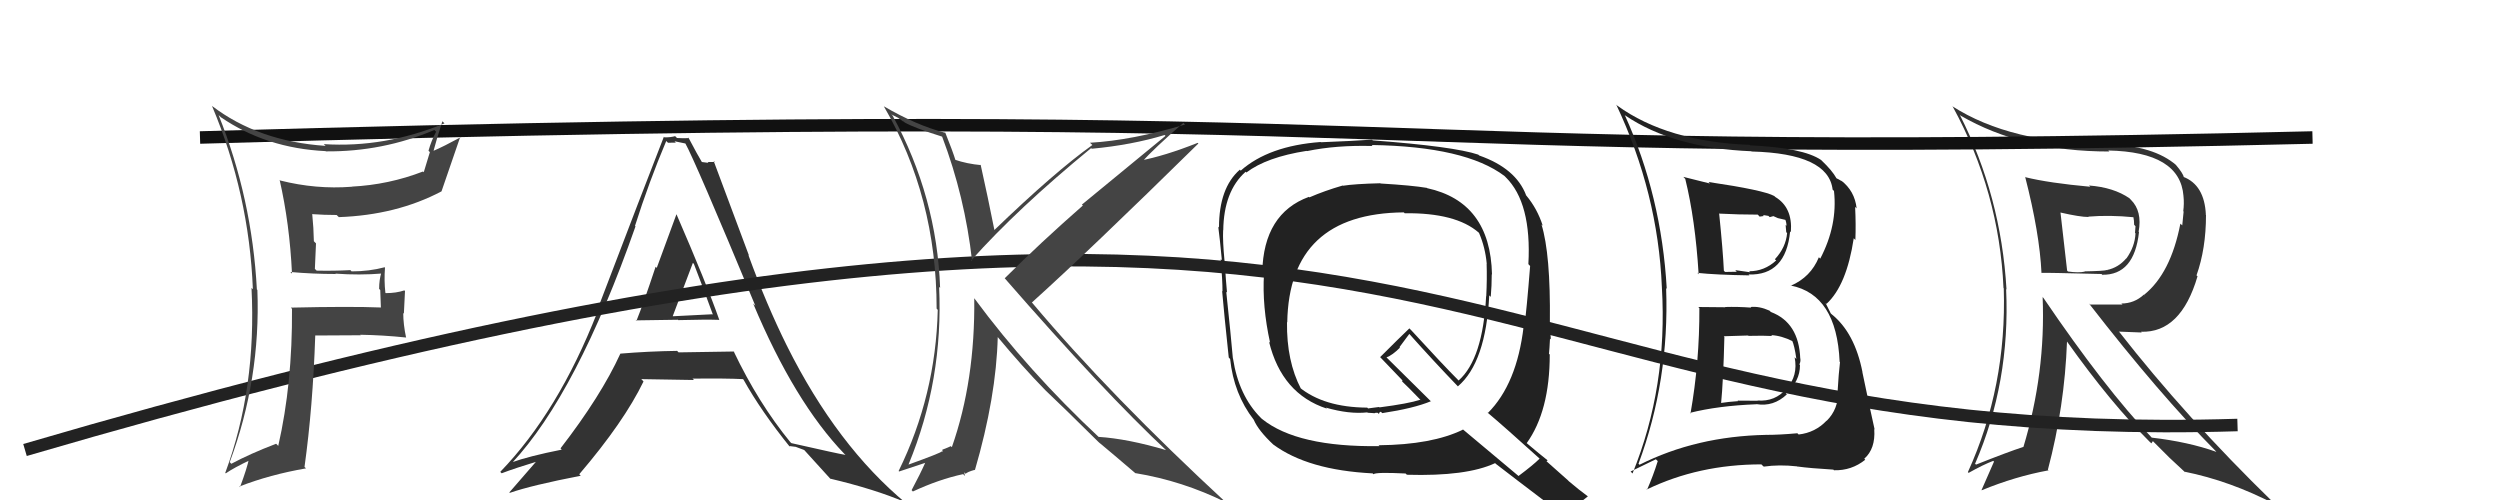
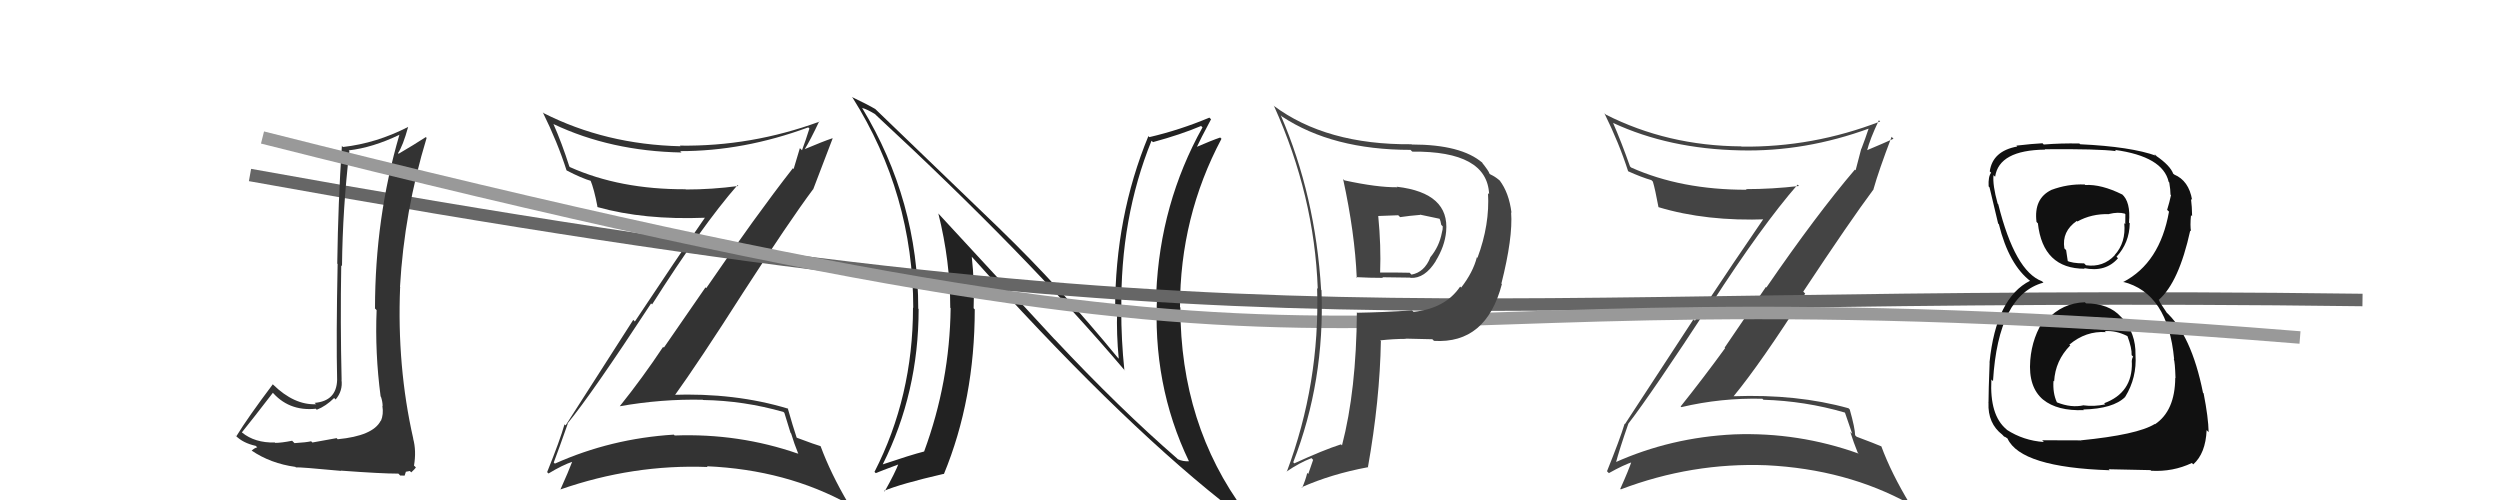
<svg xmlns="http://www.w3.org/2000/svg" width="200" height="40" viewBox="0,0,200,40">
-   <path fill="#333" d="M162.03 14.17L162.03 14.16L162.01 14.14Q163.17 18.65 163.32 21.85L163.32 21.85L163.30 21.83Q163.74 21.81 168.12 21.92L168.29 22.10L168.17 21.98Q170.74 22.03 171.12 18.57L171.23 18.68L171.09 18.54Q171.39 16.90 170.48 15.99L170.39 15.90L170.37 15.87Q169.10 14.99 167.12 14.84L167.23 14.95L167.22 14.94Q163.92 14.64 162.05 14.18ZM163.36 23.71L163.53 23.88L163.41 23.76Q163.66 29.83 161.87 35.77L161.83 35.73L161.85 35.76Q160.67 36.14 158.08 37.17L157.94 37.03L158.01 37.09Q160.83 30.59 160.49 23.13L160.44 23.08L160.52 23.16Q160.09 15.69 156.78 9.18L156.95 9.35L156.85 9.25Q161.78 12.12 168.74 12.12L168.78 12.15L168.66 12.04Q174.41 12.15 174.68 15.69L174.65 15.67L174.68 15.70Q174.74 16.29 174.66 16.90L174.69 16.92L174.58 18.03L174.43 17.89Q173.66 21.87 171.53 23.58L171.64 23.70L171.51 23.57Q170.74 24.28 169.71 24.28L169.80 24.36L167.21 24.36L167.11 24.27Q172.75 31.54 177.28 36.11L177.26 36.09L177.31 36.15Q175.07 35.35 172.14 35.01L172.14 35.01L172.14 35.01Q168.39 31.07 163.48 23.84ZM172.00 35.36L172.11 35.47L172.23 35.29L173.54 36.60L173.54 36.60Q174.06 37.08 174.71 37.69L174.89 37.88L174.74 37.73Q178.42 38.47 182.00 40.34L181.94 40.28L181.84 40.17Q174.90 33.42 169.49 26.49L169.53 26.53L171.34 26.60L171.29 26.54Q174.47 26.64 175.80 22.11L175.80 22.10L175.72 22.03Q176.48 19.90 176.48 17.20L176.41 17.12L176.47 17.18Q176.36 14.79 174.65 14.14L174.69 14.18L174.72 14.21Q174.65 13.87 174.07 13.19L174.11 13.22L174.12 13.23Q172.30 11.64 168.65 11.56L168.79 11.71L168.61 11.53Q160.85 11.50 156.17 8.49L156.15 8.47L156.23 8.55Q159.94 15.35 160.28 23.04L160.29 23.05L160.30 23.06Q160.55 30.92 157.43 37.77L157.44 37.78L157.49 37.83Q158.66 37.17 159.46 36.87L159.52 36.93L158.52 39.21L158.54 39.22Q161.21 38.12 163.87 37.63L163.98 37.74L163.83 37.58Q165.17 32.53 165.36 27.32L165.30 27.25L165.35 27.31Q168.89 32.29 172.05 35.42ZM170.72 17.41L170.72 17.40L170.67 17.36Q170.73 17.64 170.73 17.98L170.84 18.10L170.80 18.63L170.84 18.67Q170.79 19.73 170.11 20.68L170.17 20.74L170.10 20.67Q169.47 21.41 168.56 21.60L168.65 21.70L168.55 21.60Q168.36 21.68 166.76 21.71L166.71 21.66L166.78 21.73Q166.28 21.84 165.44 21.72L165.37 21.65L165.37 21.65Q165.19 20.06 164.84 17.01L164.94 17.11L164.83 17.00Q166.40 17.36 167.09 17.36L167.04 17.30L167.07 17.33Q168.76 17.19 170.70 17.38Z" />
-   <path fill="#333" d="M50.76 25.54L50.82 25.59L50.85 25.63Q50.85 25.62 54.24 25.58L54.24 25.58L54.26 25.61Q56.49 25.55 57.56 25.59L57.56 25.59L57.54 25.58Q56.55 22.75 54.11 17.12L54.02 17.03L54.12 17.13Q53.59 18.58 52.54 21.43L52.55 21.44L52.45 21.34Q51.48 24.27 50.91 25.68ZM58.65 28.06L58.80 28.21L58.72 28.12Q56.50 28.15 54.29 28.19L54.22 28.12L54.17 28.07Q51.92 28.10 49.63 28.29L49.71 28.37L49.63 28.29Q48.08 31.68 44.84 35.87L44.83 35.86L44.94 35.97Q42.28 36.50 40.91 37.00L40.92 37.02L40.95 37.05Q46.15 31.47 50.84 18.11L50.78 18.05L50.80 18.07Q51.93 14.52 53.30 11.28L53.47 11.45L53.43 11.42Q53.73 11.41 54.07 11.41L53.96 11.30L54.88 11.49L54.80 11.42Q55.59 12.82 60.43 24.47L60.25 24.28L60.26 24.30Q63.56 32.16 67.55 36.31L67.63 36.38L67.63 36.39Q67.19 36.33 63.31 35.45L63.26 35.40L63.24 35.39Q60.67 32.25 58.69 28.10ZM63.22 35.79L63.12 35.68L63.68 35.75L63.69 35.76Q64.05 35.89 64.36 36.01L64.28 35.94L64.20 35.85Q64.65 36.34 66.48 38.36L66.52 38.40L66.41 38.29Q70.00 39.14 72.40 40.17L72.42 40.19L72.51 40.28Q66.96 35.68 62.96 27.68L63.01 27.73L62.97 27.70Q61.31 24.36 59.87 20.40L59.92 20.45L57.09 12.87L57.18 12.96Q56.84 12.96 56.61 12.96L56.68 13.03L56.07 12.95L56.24 13.12Q55.79 12.37 55.07 11.00L55.10 11.02L55.13 11.05Q54.61 11.07 54.16 11.04L54.18 11.06L54.01 10.89Q53.69 10.99 53.16 10.99L53.13 10.96L53.11 10.94Q51.61 14.77 47.73 24.94L47.77 24.98L47.78 24.99Q44.66 32.95 40.02 37.75L40.13 37.86L40.14 37.86Q41.18 37.46 43.19 36.85L43.09 36.75L43.07 36.72Q42.31 37.60 40.75 39.39L40.80 39.45L40.78 39.43Q42.54 38.82 46.46 38.06L46.46 38.06L46.34 37.94Q49.92 33.75 51.48 30.52L51.43 30.46L51.30 30.33Q53.19 30.36 55.51 30.40L55.51 30.39L55.40 30.29Q58.07 30.26 59.44 30.33L59.49 30.38L59.48 30.37Q60.87 32.87 63.23 35.80ZM55.46 21.06L55.51 21.11L55.51 21.11Q56.28 23.10 57.04 25.19L57.00 25.14L53.84 25.30L53.82 25.29Q54.37 23.81 55.43 21.03Z" />
-   <path fill="#222" d="M110.35 14.58L110.35 14.58L110.43 14.66Q108.38 14.71 107.43 14.86L107.52 14.95L107.42 14.84Q105.97 15.26 104.75 15.79L104.59 15.63L104.71 15.75Q101.09 17.08 100.98 21.77L100.95 21.74L101.12 21.91Q100.96 24.50 101.61 27.43L101.68 27.50L101.52 27.33Q102.54 31.51 106.15 32.69L106.18 32.71L106.07 32.61Q107.94 33.15 109.39 32.99L109.41 33.02L109.90 33.05L109.92 33.07Q110.04 33.00 110.23 33.03L110.33 33.14L110.32 33.13Q110.32 32.97 110.47 32.94L110.50 32.97L110.58 33.05Q113.10 32.67 114.47 32.10L114.64 32.27L111.04 28.71L110.92 28.59Q111.39 28.42 112.00 27.81L111.96 27.77L112.74 26.72L112.76 26.73Q114.66 28.86 116.64 30.92L116.73 31.01L116.63 30.91Q118.87 29.00 119.14 23.63L119.31 23.80L119.26 23.75Q119.34 22.85 119.34 21.94L119.29 21.89L119.36 21.96Q119.23 16.15 114.16 15.05L114.32 15.20L114.15 15.03Q112.96 14.83 110.45 14.68ZM123.17 36.69L123.17 36.69L123.17 36.69Q122.66 37.20 121.48 38.08L121.40 38.01L116.97 34.30L117.04 34.37Q114.56 35.58 110.30 35.62L110.22 35.55L110.36 35.69Q103.79 35.78 100.98 33.53L100.94 33.50L100.86 33.42Q99.10 31.65 98.64 28.68L98.60 28.64L98.63 28.67Q98.48 26.92 98.10 23.34L98.11 23.35L98.16 23.40Q98.08 22.61 97.97 20.85L97.98 20.86L97.96 20.85Q97.81 19.29 97.85 18.41L97.83 18.39L97.86 18.43Q97.90 15.30 99.65 13.74L99.65 13.74L99.71 13.80Q101.33 12.57 104.53 12.07L104.40 11.94L104.55 12.09Q106.91 11.60 109.81 11.68L109.85 11.72L109.73 11.60Q117.24 11.72 120.36 14.08L120.45 14.17L120.45 14.17Q122.54 16.22 122.27 21.13L122.42 21.29L122.41 21.28Q122.13 24.84 121.94 26.17L121.99 26.22L121.89 26.12Q121.35 30.72 119.03 33.04L119.07 33.09L118.96 32.97Q120.43 34.21 123.17 36.69ZM118.30 12.41L118.35 12.45L118.26 12.37Q116.33 11.72 109.82 11.23L109.93 11.34L109.76 11.17Q108.44 11.27 105.67 11.38L105.72 11.43L105.65 11.36Q101.50 11.67 99.26 13.65L99.17 13.56L99.18 13.58Q97.52 15.04 97.52 18.20L97.44 18.12L97.46 18.13Q97.59 19.11 97.75 20.82L97.67 20.74L97.66 20.74Q97.80 22.43 97.80 23.31L97.77 23.28L97.77 23.28Q97.92 25.03 98.30 28.60L98.40 28.71L98.41 28.71Q98.70 31.52 100.30 33.58L100.40 33.68L100.30 33.58Q100.67 34.45 101.89 35.59L101.84 35.53L101.86 35.56Q104.63 37.61 109.81 37.87L109.82 37.88L109.88 37.94Q110.04 37.76 112.44 37.88L112.47 37.90L112.55 37.98Q117.33 38.12 119.61 37.05L119.55 36.99L119.67 37.11Q120.55 37.80 125.27 41.38L125.14 41.24L125.20 41.31Q125.73 40.70 127.03 39.71L127.05 39.73L127.03 39.71Q126.32 39.19 125.52 38.51L125.42 38.41L123.72 36.90L123.81 36.83L123.80 36.82Q123.26 36.40 122.04 35.37L122.07 35.40L122.13 35.46Q123.98 32.89 123.98 28.36L123.90 28.29L123.92 28.30Q123.96 27.92 124.00 27.08L124.12 27.21L124.07 27.16Q123.99 26.20 123.99 25.78L124.00 25.79L123.99 25.78Q124.05 20.32 123.32 17.96L123.28 17.92L123.42 18.06Q122.99 16.71 122.11 15.65L122.02 15.56L122.09 15.62Q121.27 13.47 118.34 12.44ZM112.41 17.09L112.30 16.99L112.37 17.06Q116.47 17.01 118.30 18.61L118.25 18.56L118.32 18.63Q118.82 19.78 118.94 21.11L118.95 21.12L118.93 21.10Q118.97 22.33 118.90 23.70L118.88 23.69L118.89 23.69Q118.63 28.72 116.69 30.44L116.62 30.37L116.61 30.36Q115.43 29.18 112.92 26.44L112.85 26.37L112.75 26.27Q111.97 27.01 110.41 28.57L110.53 28.69L110.46 28.62Q111.12 29.32 112.26 30.50L112.19 30.43L112.17 30.52L112.05 30.40Q112.61 30.92 113.64 31.99L113.80 32.16L113.62 31.98Q112.68 32.29 110.36 32.59L110.32 32.56L109.85 32.62L109.48 32.67L109.45 32.68L109.38 32.61Q105.90 32.59 103.92 30.96L103.97 31.00L104.08 31.11Q102.92 28.89 102.96 25.77L103.00 25.81L102.98 25.79Q103.13 17.07 112.31 16.99Z" />
-   <path d="M16 11 C120 8,103 13,185 11" stroke="#111" fill="none" />
-   <path d="M2 36 C118 2,114 36,179 34" stroke="#222" fill="none" />
-   <path fill="#444" d="M75.34 10.90L75.23 10.79L75.37 10.93Q77.19 15.73 77.77 20.90L77.69 20.83L77.70 20.83Q81.39 16.69 87.29 11.85L87.36 11.92L87.34 11.90Q90.54 11.60 93.17 10.80L93.24 10.87L86.55 16.37L86.63 16.44Q83.24 19.41 80.38 22.26L80.35 22.23L80.35 22.23Q88.32 31.38 93.38 36.10L93.30 36.02L93.29 36.01Q90.22 35.10 87.89 34.95L88.04 35.10L87.97 35.03Q82.25 29.69 77.95 23.87L77.89 23.81L77.94 23.86Q78.02 30.44 76.15 35.77L76.11 35.74L76.07 35.69Q75.90 35.78 75.40 35.97L75.39 35.96L75.40 36.16L75.35 36.11Q75.25 36.24 72.70 37.16L72.66 37.11L72.69 37.14Q75.47 30.41 75.13 22.95L75.32 23.14L75.21 23.03Q74.95 15.76 71.41 9.25L71.30 9.15L71.84 9.42L72.24 9.71L72.29 9.72L72.38 9.80Q73.16 10.24 75.37 10.93ZM75.48 10.48L75.53 10.52L75.64 10.63Q73.32 10.03 70.70 8.50L70.73 8.54L70.71 8.51Q74.93 15.75 74.93 24.69L74.94 24.70L75.02 24.79Q74.86 31.63 71.89 37.68L71.93 37.72L74.10 37.00L74.05 36.95Q73.62 37.92 72.93 39.21L72.88 39.16L73.03 39.32Q75.11 38.35 77.05 37.93L77.20 38.08L77.13 37.78L77.25 37.90Q77.40 37.75 77.97 37.59L78.00 37.62L77.99 37.62Q79.70 31.75 79.82 26.95L79.80 26.94L79.73 26.86Q81.80 29.35 83.63 31.22L83.62 31.21L83.65 31.24Q84.95 32.46 87.95 35.43L87.97 35.45L88.03 35.50L87.88 35.36Q89.00 36.29 90.87 37.89L90.76 37.78L90.83 37.85Q94.61 38.47 98.08 40.19L98.14 40.25L98.22 40.33Q88.83 31.66 82.59 24.24L82.71 24.36L82.55 24.20Q87.11 20.09 95.87 11.48L95.83 11.44L95.81 11.43Q93.17 12.48 91.16 12.86L91.21 12.91L91.30 13.01Q92.35 11.85 94.67 9.83L94.76 9.92L94.81 9.96Q90.55 11.23 87.20 11.42L87.25 11.47L87.39 11.60Q84.39 13.74 79.52 18.43L79.46 18.38L79.57 18.49Q79.02 15.72 78.45 13.17L78.59 13.31L78.49 13.21Q77.36 13.11 76.37 12.77L76.29 12.69L76.45 12.85Q76.21 12.07 75.63 10.63Z" />
-   <path fill="#222" d="M136.00 24.70L135.86 24.56L135.95 24.64Q135.97 28.93 135.24 33.08L135.29 33.13L135.19 33.03Q137.44 32.46 140.52 32.34L140.63 32.45L140.51 32.33Q141.88 32.56 142.95 31.55L142.97 31.57L142.86 31.46Q144.00 30.53 144.00 29.20L144.05 29.25L143.95 29.15Q144.06 28.95 144.03 28.69L144.05 28.71L144.02 28.68Q143.91 25.80 141.67 24.96L141.65 24.94L141.56 24.85Q140.73 24.48 140.05 24.56L140.11 24.62L140.10 24.61Q139.03 24.53 138.00 24.56L138.05 24.61L138.01 24.58Q136.89 24.56 135.86 24.56ZM134.74 14.23L134.72 14.21L134.82 14.31Q135.62 17.55 135.89 21.92L135.93 21.97L135.79 21.83Q137.29 21.99 139.95 22.03L139.96 22.04L139.89 21.96Q142.87 22.05 143.21 18.51L143.31 18.61L143.27 18.56Q143.42 16.59 142.01 15.75L142.04 15.77L141.94 15.68Q141.09 15.21 136.68 14.56L136.80 14.69L136.79 14.68Q135.58 14.38 134.67 14.15ZM131.01 37.03L131.02 37.03L131.08 37.10Q133.56 30.44 133.29 23.05L133.26 23.03L133.34 23.10Q132.92 15.67 129.98 9.20L130.05 9.27L130.02 9.24Q133.89 11.85 140.11 12.10L140.13 12.12L140.13 12.12Q146.27 12.28 146.61 15.17L146.63 15.19L146.72 15.28Q147.02 18.02 145.62 20.69L145.56 20.63L145.51 20.58Q144.86 22.17 143.26 22.86L143.25 22.84L143.25 22.84Q146.94 23.57 147.17 28.94L147.12 28.89L147.20 28.97Q147.09 29.89 147.01 31.29L147.09 31.37L147.05 31.33Q147.07 32.73 146.14 33.66L146.20 33.71L146.13 33.65Q145.22 34.61 143.89 34.76L143.89 34.76L143.79 34.66Q142.37 34.79 141.30 34.79L141.26 34.75L141.29 34.79Q135.69 34.90 131.16 37.18ZM143.95 37.48L143.94 37.48L143.79 37.32Q144.80 37.46 146.67 37.57L146.60 37.51L146.72 37.62Q148.12 37.66 149.22 36.78L149.11 36.67L149.14 36.70Q150.05 35.90 149.94 34.34L149.90 34.30L149.97 34.36Q149.71 33.23 148.99 29.77L149.17 29.95L149.00 29.78Q148.38 26.61 146.51 25.12L146.46 25.07L146.04 24.23L146.12 24.31Q147.73 22.83 148.30 19.06L148.44 19.21L148.43 19.20Q148.48 17.96 148.41 16.55L148.49 16.63L148.53 16.67Q148.38 15.27 147.28 14.43L147.31 14.46L147.35 14.50Q147.04 14.31 146.93 14.27L146.88 14.22L146.91 14.25Q146.58 13.65 145.74 12.85L145.70 12.81L145.69 12.80Q144.25 11.82 140.02 11.63L140.12 11.72L139.99 11.59Q133.38 11.34 129.38 8.45L129.34 8.41L129.30 8.37Q132.64 15.44 132.95 22.98L132.89 22.92L132.95 22.98Q133.42 30.95 130.60 37.88L130.45 37.72L132.47 36.74L132.62 36.89Q132.26 38.05 131.76 39.19L131.63 39.06L131.74 39.16Q135.89 37.15 140.91 37.15L140.99 37.23L141.10 37.33Q142.33 37.15 143.77 37.31ZM141.69 26.80L141.68 26.80L141.69 26.81Q142.53 26.85 143.44 27.31L143.37 27.23L143.36 27.22Q143.56 27.65 143.71 28.72L143.67 28.68L143.57 28.58Q143.86 30.05 142.93 31.09L142.84 31.01L142.92 31.09Q142.01 32.15 140.60 32.04L140.62 32.06L139.01 32.05L139.05 32.09Q138.30 32.14 137.58 32.25L137.56 32.23L137.68 32.35Q137.87 30.42 137.95 26.95L137.91 26.91L137.90 26.90Q138.60 26.88 139.85 26.84L139.93 26.92L139.88 26.87Q141.15 26.84 141.76 26.88ZM140.67 17.22L140.77 17.33L141.11 17.28L141.03 17.20Q141.28 17.23 141.47 17.27L141.58 17.37L141.87 17.29L142.23 17.45L142.92 17.61L142.78 17.47Q142.92 17.76 142.92 18.06L142.85 18.00L142.90 18.58L142.97 18.64Q142.87 19.80 141.99 20.74L142.11 20.85L142.09 20.84Q141.15 21.70 139.93 21.70L139.88 21.65L140.01 21.78Q138.82 21.61 138.82 21.61L138.99 21.79L138.94 21.74Q137.67 21.76 138.01 21.76L137.97 21.72L137.91 21.66Q137.84 20.10 137.53 17.06L137.60 17.12L137.57 17.09Q139.10 17.17 140.62 17.17Z" />
-   <path fill="#444" d="M23.26 21.79L23.27 21.80L23.23 21.76Q25.03 21.92 26.85 21.92L26.89 21.95L26.83 21.89Q28.76 22.03 30.59 21.88L30.55 21.84L30.51 21.80Q30.33 22.39 30.33 23.11L30.42 23.20L30.47 24.58L30.49 24.60Q28.03 24.50 23.27 24.61L23.38 24.73L23.36 24.71Q23.40 30.68 22.26 35.67L22.25 35.66L22.09 35.50Q20.00 36.30 18.51 37.10L18.50 37.10L18.38 36.97Q20.86 30.31 20.59 23.19L20.55 23.16L20.55 23.16Q20.16 15.87 17.49 9.21L17.56 9.27L17.67 9.38Q21.29 11.86 26.05 12.09L26.03 12.07L26.07 12.11Q30.60 12.15 34.75 10.40L34.91 10.56L34.89 10.54Q34.50 11.26 34.28 12.06L34.39 12.17L33.90 13.78L33.84 13.72Q31.10 14.78 28.13 14.93L28.24 15.05L28.13 14.94Q25.28 15.16 22.42 14.44L22.31 14.33L22.37 14.39Q23.17 17.89 23.36 21.89ZM35.48 9.79L35.47 9.78L35.56 9.87Q30.78 11.84 25.91 11.53L25.91 11.54L26.05 11.67Q20.67 11.31 16.94 8.46L17.00 8.53L16.97 8.50Q19.93 15.52 20.23 23.14L20.05 22.96L20.12 23.03Q20.53 31.06 18.02 37.83L17.90 37.71L18.06 37.87Q18.69 37.43 20.06 36.78L20.06 36.78L19.93 36.65Q19.77 37.45 19.20 38.97L19.24 39.02L19.15 38.92Q21.59 37.97 24.48 37.47L24.40 37.39L24.36 37.36Q25.03 32.55 25.22 26.84L25.16 26.77L25.22 26.84Q27.03 26.82 28.86 26.82L28.76 26.72L28.82 26.78Q30.64 26.81 32.47 27.00L32.53 27.06L32.49 27.02Q32.26 25.95 32.26 25.04L32.31 25.09L32.40 23.28L32.35 23.23Q31.70 23.45 30.86 23.45L30.79 23.38L30.83 23.42Q30.72 22.44 30.80 21.41L30.75 21.36L30.77 21.38Q29.54 21.71 28.13 21.71L28.13 21.71L28.03 21.61Q26.70 21.68 25.33 21.65L25.19 21.51L25.28 19.47L25.11 19.30Q25.09 18.22 24.98 17.15L25.05 17.22L24.96 17.13Q25.94 17.20 26.93 17.20L27.13 17.39L27.10 17.37Q31.71 17.21 35.32 15.31L35.35 15.34L35.32 15.31Q35.91 13.58 36.82 10.95L36.90 11.03L36.85 10.98Q35.47 11.73 34.67 12.07L34.66 12.06L34.68 12.08Q34.89 11.26 35.39 9.70Z" />
+   <path fill="#333" d="M45.58 34.05L45.47 33.95L45.40 33.88Q47.33 31.54 52.09 24.27L52.11 24.30L52.17 24.35Q56.14 18.09 59.00 14.81L59.06 14.87L59.06 14.88Q56.95 15.16 54.86 15.16L54.74 15.05L54.83 15.14Q49.60 15.16 45.60 13.37L45.53 13.30L45.54 13.30Q44.96 11.47 44.27 9.91L44.27 9.91L44.29 9.93Q48.85 12.09 54.52 12.20L54.40 12.08L54.41 12.09Q59.48 12.10 64.66 10.19L64.84 10.38L64.75 10.29Q64.46 11.22 64.16 12.02L63.99 11.85L63.49 13.52L63.43 13.46Q60.49 17.22 56.50 23.05L56.44 22.99L53.11 27.81L53.05 27.75Q51.41 30.22 49.58 32.50L49.56 32.48L49.58 32.50Q52.91 31.91 56.22 31.98L56.27 32.04L56.24 32.00Q59.52 32.05 62.68 32.96L62.75 33.03L63.24 34.62L63.29 34.68Q63.53 35.48 63.87 36.32L63.71 36.16L63.83 36.29Q59.11 34.65 53.97 34.84L53.91 34.77L53.91 34.77Q48.88 35.08 44.39 37.09L44.30 37.00L44.30 37.00Q44.70 35.95 45.42 33.90ZM43.87 37.86L43.78 37.78L43.88 37.88Q45.02 37.19 45.82 36.93L45.78 36.89L45.79 36.90Q45.51 37.65 44.83 39.17L44.84 39.18L44.82 39.16Q50.64 37.13 56.61 37.36L56.46 37.21L56.55 37.30Q62.92 37.58 67.94 40.36L67.84 40.26L67.87 40.28Q66.45 37.87 65.65 35.70L65.61 35.66L65.64 35.69Q65.27 35.59 63.75 35.02L63.68 34.95L63.73 35.00Q63.44 34.14 63.02 32.66L63.01 32.65L63.07 32.70Q58.80 31.40 53.69 31.59L53.74 31.64L53.88 31.77Q55.92 28.94 59.46 23.39L59.48 23.40L59.46 23.39Q63.14 17.70 65.04 15.15L64.94 15.05L65.05 15.16Q65.58 13.78 66.61 11.08L66.46 10.93L66.59 11.06Q65.82 11.32 64.38 11.93L64.48 12.04L64.38 11.93Q64.82 11.23 65.54 9.70L65.43 9.60L65.56 9.73Q60.10 11.73 54.39 11.65L54.42 11.68L54.44 11.70Q48.44 11.56 43.49 9.05L43.61 9.17L43.42 8.98Q44.60 11.37 45.32 13.62L45.38 13.68L45.34 13.64Q46.53 14.26 47.33 14.49L47.24 14.40L47.22 14.38Q47.53 15.11 47.80 16.55L47.72 16.48L47.81 16.57Q51.52 17.61 56.39 17.42L56.39 17.42L56.39 17.42Q54.10 20.73 50.79 25.72L50.66 25.59L45.25 34.03L45.16 33.95Q44.80 35.22 43.77 37.77Z" />
+   <path fill="#444" d="M130.41 34.03L130.25 33.87L130.27 33.89Q132.13 31.48 136.88 24.21L137.02 24.35L136.94 24.26Q140.96 18.04 143.81 14.77L143.91 14.87L143.92 14.88Q141.78 15.13 139.68 15.13L139.62 15.07L139.73 15.18Q134.49 15.19 130.49 13.40L130.43 13.34L130.40 13.31Q129.72 11.38 129.04 9.82L129.04 9.82L129.06 9.84Q133.53 11.91 139.20 12.03L139.20 12.02L139.21 12.03Q144.40 12.16 149.58 10.26L149.64 10.32L149.52 10.20Q149.22 11.11 148.91 11.91L148.90 11.90L148.45 13.62L148.39 13.57Q145.31 17.18 141.31 23.00L141.27 22.96L137.97 27.81L138.01 27.85Q136.28 30.23 134.45 32.52L134.38 32.45L134.51 32.57Q137.68 31.82 140.99 31.90L141.09 32.00L141.07 31.98Q144.41 32.08 147.57 33.00L147.60 33.02L148.18 34.71L148.02 34.55Q148.28 35.38 148.62 36.22L148.59 36.19L148.70 36.29Q143.88 34.56 138.74 34.75L138.75 34.75L138.74 34.75Q133.66 34.99 129.17 37.01L129.22 37.07L129.25 37.10Q129.55 35.95 130.27 33.89ZM128.65 37.79L128.57 37.71L128.71 37.85Q129.88 37.19 130.68 36.93L130.75 36.99L130.56 36.81Q130.31 37.58 129.62 39.11L129.80 39.28L129.66 39.15Q135.35 36.99 141.33 37.22L141.45 37.34L141.33 37.22Q147.73 37.54 152.76 40.31L152.83 40.39L152.82 40.37Q151.30 37.86 150.50 35.69L150.49 35.69L150.51 35.71Q150.03 35.50 148.51 34.93L148.60 35.01L148.41 34.82Q148.40 34.25 147.98 32.76L147.98 32.76L147.88 32.66Q143.76 31.51 138.66 31.70L138.66 31.70L138.68 31.71Q140.88 29.04 144.42 23.48L144.40 23.47L144.26 23.33Q147.99 17.69 149.89 15.14L149.78 15.03L149.88 15.13Q150.30 13.64 151.33 10.94L151.39 11.01L151.48 11.10Q150.78 11.42 149.33 12.03L149.23 11.93L149.36 12.06Q149.59 11.14 150.31 9.62L150.40 9.70L150.41 9.72Q145.03 11.80 139.32 11.73L139.31 11.71L139.30 11.71Q133.40 11.67 128.45 9.16L128.46 9.16L128.35 9.06Q129.53 11.45 130.25 13.70L130.20 13.65L130.25 13.70Q131.31 14.18 132.11 14.41L132.11 14.41L132.23 14.53Q132.41 15.13 132.68 16.58L132.74 16.64L132.67 16.57Q136.50 17.73 141.37 17.54L141.30 17.47L141.18 17.36Q138.90 20.67 135.59 25.66L135.48 25.54L130.00 33.92L129.97 33.90Q129.59 35.15 128.56 37.70Z" />
+   <path fill="#222" d="M84.36 27.14L75.03 17.04L75.07 17.09Q76.02 20.89 76.02 24.62L76.02 24.62L76.05 24.65Q75.98 30.56 73.93 36.12L73.99 36.18L73.93 36.12Q72.87 36.39 70.62 37.15L70.57 37.10L70.62 37.15Q73.49 31.42 73.49 24.72L73.37 24.60L73.46 24.69Q73.46 16.04 68.96 8.62L68.88 8.53L68.98 8.64Q69.33 8.72 70.02 9.14L70.00 9.12L70.07 9.20Q82.12 20.36 89.96 29.61L90.04 29.69L89.95 29.61Q89.70 27.22 89.70 24.78L89.73 24.82L89.71 24.80Q89.61 17.46 92.12 11.26L92.10 11.24L92.24 11.37Q94.48 10.76 96.08 10.08L96.04 10.03L96.20 10.19Q92.81 16.28 92.50 23.44L92.53 23.47L92.58 23.51Q92.15 30.74 95.12 36.91L95.11 36.89L95.12 36.90Q94.65 36.93 94.23 36.74L94.15 36.66L94.15 36.66Q89.58 32.70 84.37 27.14L84.37 27.15ZM97.72 40.08L97.80 40.16L97.76 40.12Q98.28 40.33 98.70 40.52L98.73 40.56L99.50 40.83L99.59 40.92Q94.43 33.97 94.43 24.60L94.41 24.58L94.40 24.57Q94.40 17.35 97.72 11.10L97.67 11.06L97.62 11.00Q96.96 11.22 95.55 11.83L95.58 11.86L95.66 11.94Q96.04 11.11 96.88 9.55L96.89 9.55L96.75 9.41Q94.39 10.40 91.95 10.97L91.91 10.93L91.87 10.89Q89.21 17.33 89.21 24.76L89.25 24.80L89.37 24.91Q89.31 26.72 89.50 28.70L89.56 28.76L89.40 28.59Q84.77 22.94 80.01 18.34L80.16 18.48L70.01 8.71L70.02 8.72Q69.37 8.34 68.15 7.76L68.18 7.80L68.21 7.82Q73.06 15.53 73.06 24.63L73.11 24.68L73.04 24.61Q73.04 31.73 69.96 37.75L69.90 37.69L70.06 37.85Q70.36 37.72 71.99 37.11L71.95 37.07L71.91 37.03Q71.61 37.83 70.77 39.32L70.80 39.35L70.72 39.27Q72.03 38.71 75.49 37.91L75.63 38.05L75.51 37.93Q77.98 31.95 77.98 24.75L77.97 24.74L77.89 24.66Q77.97 22.65 77.74 20.52L77.61 20.39L77.61 20.39Q89.10 33.21 97.70 40.06Z" />
+   <path d="M20 14 C103 29,113 23,189 24" stroke="#666" fill="none" />
+   <path fill="#333" d="M27.04 35.17L26.93 35.05L24.99 35.40L24.89 35.30Q24.53 35.39 23.56 35.45L23.41 35.30L23.37 35.26Q22.51 35.43 22.02 35.43L22.02 35.43L21.99 35.40Q20.39 35.44 19.36 34.60L19.30 34.54L19.35 34.59Q20.20 33.54 21.84 31.41L21.69 31.26L21.70 31.27Q23.05 32.92 25.26 32.70L25.22 32.65L25.34 32.78Q26.08 32.49 26.73 31.84L26.82 31.93L26.85 31.96Q27.44 31.26 27.32 30.38L27.29 30.35L27.33 30.39Q27.22 25.79 27.30 21.22L27.28 21.20L27.36 21.29Q27.41 16.69 27.95 12.09L27.94 12.07L27.90 12.03Q29.81 11.81 31.94 10.79L31.92 10.77L31.95 10.79Q30.00 17.45 30.00 24.69L29.98 24.66L30.13 24.81Q29.99 28.22 30.45 31.72L30.58 31.85L30.48 31.75Q30.61 32.15 30.61 32.49L30.52 32.40L30.59 32.47Q30.70 33.15 30.47 33.68L30.36 33.57L30.45 33.67Q29.83 34.87 27.01 35.14ZM31.94 37.96L32.01 38.04L32.37 38.05L32.47 37.74L32.79 37.68L32.90 37.79Q33.20 37.51 33.27 37.40L33.21 37.33L33.12 37.25Q33.32 36.07 33.05 35.08L33.15 35.18L33.06 35.09Q31.75 29.32 32.01 22.97L32.05 23.00L32.00 22.95Q32.34 16.93 34.13 11.03L34.10 11.00L34.06 10.97Q33.14 11.57 31.89 12.30L31.98 12.39L31.84 12.25Q32.23 11.68 32.65 10.16L32.63 10.14L32.64 10.16Q30.10 11.46 27.44 11.76L27.27 11.60L27.35 11.68Q27.05 16.14 26.98 21.09L26.89 21.00L27.01 21.12Q26.89 26.98 26.97 30.41L26.97 30.41L26.97 30.40Q26.92 32.08 25.17 32.23L25.34 32.39L25.28 32.34Q23.53 32.41 21.85 30.77L21.80 30.72L21.82 30.75Q19.86 33.35 18.90 34.91L18.76 34.77L18.86 34.86Q19.43 35.44 20.46 35.67L20.42 35.63L20.58 35.79Q20.39 35.82 20.13 36.05L20.09 36.01L20.12 36.04Q21.65 37.08 23.63 37.35L23.52 37.24L23.67 37.39Q23.99 37.36 27.28 37.67L27.27 37.65L27.27 37.65Q30.50 37.89 31.87 37.89Z" />
+   <path fill="#111" d="M166.78 24.17L166.73 24.12L166.79 24.18Q164.99 24.24 163.77 25.57L163.73 25.53L163.62 25.42Q162.57 26.92 162.42 28.83L162.27 28.68L162.42 28.83Q162.25 30.98 163.47 31.99L163.45 31.97L163.45 31.97Q164.58 32.89 166.71 32.81L166.82 32.92L166.66 32.76Q169.07 32.70 170.02 31.75L169.96 31.68L170.02 31.74Q170.96 30.21 170.84 28.38L170.94 28.48L170.84 28.38Q170.87 26.66 169.79 25.46L169.71 25.38L169.68 25.35Q168.71 24.27 166.88 24.27ZM166.80 14.78L166.85 14.84L166.78 14.76Q165.42 14.70 164.09 15.20L164.10 15.20L164.10 15.20Q162.69 15.89 162.92 17.75L162.98 17.82L163.03 17.86Q163.43 21.50 166.78 21.50L166.81 21.53L166.73 21.45Q168.45 21.80 169.44 20.66L169.37 20.59L169.32 20.54Q170.35 19.43 170.38 17.87L170.38 17.86L170.32 17.81Q170.47 16.13 169.74 15.52L169.79 15.56L169.78 15.56Q168.11 14.73 166.82 14.80ZM166.58 35.38L166.42 35.23L163.37 35.22L163.51 35.36Q161.88 35.25 160.54 34.38L160.68 34.52L160.51 34.34Q159.16 33.22 159.31 30.36L159.33 30.38L159.44 30.49Q159.86 23.60 163.47 22.61L163.48 22.61L163.36 22.50Q161.20 21.70 159.86 16.34L159.79 16.26L159.81 16.28Q159.40 14.81 159.48 14.01L159.58 14.11L159.61 14.14Q159.92 12.01 163.61 11.97L163.48 11.85L163.57 11.94Q167.84 11.90 169.29 12.09L169.15 11.95L169.18 11.99Q173.03 12.52 173.49 14.54L173.53 14.59L173.54 14.59Q173.64 15.19 173.64 15.57L173.71 15.64L173.68 15.61Q173.56 16.18 173.37 16.79L173.37 16.79L173.52 16.93Q172.79 21.04 169.86 22.56L169.98 22.68L169.83 22.54Q173.44 23.44 173.93 28.73L174.00 28.80L173.90 28.70Q174.00 28.95 174.04 30.25L173.99 30.20L174.02 30.23Q174.00 32.87 172.40 33.94L172.37 33.91L172.38 33.92Q171.00 34.78 166.43 35.23ZM168.77 37.62L168.69 37.54L172.04 37.61L172.09 37.66Q173.83 37.76 175.35 37.04L175.30 36.99L175.46 37.15Q176.45 36.27 176.53 34.41L176.56 34.44L176.69 34.57Q176.67 33.41 176.29 31.47L176.30 31.48L176.24 31.42Q175.31 26.76 173.22 24.90L173.34 25.01L172.96 24.44L172.83 24.24L172.72 24.02L172.70 23.99Q174.31 22.59 175.22 18.44L175.28 18.50L175.28 18.51Q175.20 18.05 175.28 17.21L175.36 17.29L175.37 17.30Q175.36 16.52 175.28 15.91L175.37 16.00L175.37 16.00Q175.11 14.45 173.93 13.96L173.93 13.96L174.08 14.07L173.75 13.81L173.87 13.93Q173.63 13.24 172.45 12.44L172.32 12.31L172.47 12.42L172.52 12.47Q170.48 11.73 166.41 11.54L166.41 11.54L166.35 11.48Q164.88 11.45 163.51 11.56L163.52 11.58L163.40 11.46Q162.60 11.50 161.31 11.65L161.32 11.66L161.38 11.72Q159.41 12.08 159.18 13.71L159.19 13.72L159.29 13.82Q159.05 14.12 159.09 14.91L159.19 15.02L159.16 14.98Q159.28 15.52 159.85 17.88L159.90 17.93L159.91 17.94Q160.71 21.18 162.46 22.51L162.51 22.57L162.40 22.45L162.41 22.46Q159.69 23.82 159.16 29.00L159.18 29.01L159.17 29.01Q159.08 31.31 159.08 32.22L159.01 32.16L159.08 32.23Q159.01 33.87 160.19 34.78L160.16 34.75L160.35 34.95Q160.33 34.88 160.59 35.07L160.62 35.10L160.60 35.08Q161.66 37.39 168.78 37.62ZM168.54 26.65L168.49 26.59L168.38 26.49Q169.31 26.43 170.19 26.89L170.25 26.95L170.20 26.90Q170.56 27.87 170.53 28.41L170.50 28.38L170.65 28.53Q170.54 28.69 170.54 28.99L170.71 29.16L170.55 29.00Q170.61 31.42 168.33 32.26L168.27 32.20L168.42 32.35Q167.51 32.54 166.71 32.43L166.73 32.45L166.70 32.42Q165.71 32.65 164.56 32.19L164.41 32.03L164.55 32.18Q164.21 31.45 164.28 30.46L164.30 30.48L164.33 30.51Q164.42 28.85 165.62 27.63L165.71 27.72L165.55 27.57Q166.87 26.46 168.47 26.57ZM168.59 16.99L168.63 17.03L168.72 17.12Q169.45 16.94 169.98 17.09L170.03 17.14L170.02 17.93L169.94 17.85Q170.09 19.40 169.17 20.41L169.05 20.29L169.18 20.42Q168.25 21.41 166.88 21.22L166.82 21.16L166.73 21.07Q165.74 21.07 165.32 20.84L165.40 20.92L165.43 20.95Q165.40 20.70 165.29 20.01L165.25 19.97L165.15 19.87Q164.93 18.51 166.15 17.67L166.12 17.64L166.19 17.72Q167.32 17.09 168.73 17.13Z" />
+   <path d="M21 11 C120 36,98 20,184 27" stroke="#999" fill="none" />
+   <path fill="#444" d="M107.51 14.39L107.49 14.36L107.45 14.33Q108.39 18.65 108.54 22.23L108.53 22.22L108.48 22.17Q109.57 22.23 110.63 22.23L110.59 22.18L112.82 22.21L112.84 22.23Q113.98 22.30 114.86 20.89L114.70 20.74L114.85 20.89Q115.58 19.71 115.69 18.53L115.60 18.44L115.69 18.53Q115.98 15.44 111.76 14.94L111.66 14.84L111.79 14.98Q110.18 15.00 107.56 14.43ZM108.58 25.01L108.44 24.88L108.55 24.98Q108.51 31.22 107.36 35.63L107.27 35.54L107.27 35.55Q105.87 36.00 103.54 37.07L103.56 37.09L103.46 36.98Q105.99 30.49 105.72 23.22L105.69 23.19L105.69 23.19Q105.24 15.66 102.46 9.22L102.60 9.36L102.56 9.32Q106.60 11.99 112.84 11.99L112.94 12.09L112.98 12.13Q118.98 12.07 119.13 15.54L119.15 15.56L119.04 15.45Q119.19 17.96 118.20 20.62L118.26 20.68L118.15 20.58Q117.84 21.79 116.89 23.01L116.86 22.97L116.81 22.93Q115.63 24.68 113.08 24.95L113.09 24.95L112.96 24.83Q110.83 24.98 108.58 25.02ZM114.60 27.15L114.59 27.14L114.72 27.27Q118.90 27.52 120.15 22.73L120.12 22.69L120.11 22.69Q121.04 19.01 120.89 16.99L120.77 16.87L120.92 17.02Q120.72 15.41 119.96 14.42L119.90 14.36L120.07 14.53Q119.70 14.17 119.21 13.94L119.16 13.89L119.15 13.88Q119.12 13.70 118.51 12.94L118.63 13.05L118.60 13.03Q116.91 11.56 112.95 11.56L112.92 11.54L112.93 11.54Q106.09 11.60 101.87 8.44L101.85 8.42L101.93 8.50Q105.15 15.64 105.42 23.10L105.22 22.91L105.37 23.05Q105.60 30.67 102.94 37.75L103.06 37.88L102.92 37.73Q103.93 37.03 104.92 36.65L105.05 36.79L104.66 37.92L104.58 37.83Q104.43 38.45 104.17 39.02L104.10 38.96L104.13 38.98Q106.52 37.92 109.42 37.38L109.55 37.52L109.43 37.40Q110.39 32.00 110.47 27.28L110.45 27.26L110.41 27.23Q111.48 27.11 112.47 27.11L112.55 27.19L112.45 27.09Q113.80 27.11 114.60 27.14ZM113.60 17.17L113.74 17.30L113.60 17.17Q114.22 17.29 115.21 17.51L115.13 17.44L115.14 17.45Q115.26 17.68 115.30 17.99L115.35 18.04L115.42 18.11Q115.43 18.35 115.35 18.61L115.38 18.64L115.35 18.61Q115.14 19.73 114.41 20.60L114.36 20.55L114.42 20.61Q113.95 21.78 112.92 21.97L112.77 21.82L112.77 21.82Q112.03 21.80 110.39 21.80L110.42 21.83L110.41 21.81Q110.49 19.65 110.26 17.29L110.25 17.28L111.86 17.22L112.01 17.37Q112.75 17.26 113.62 17.19Z" />
</svg>
